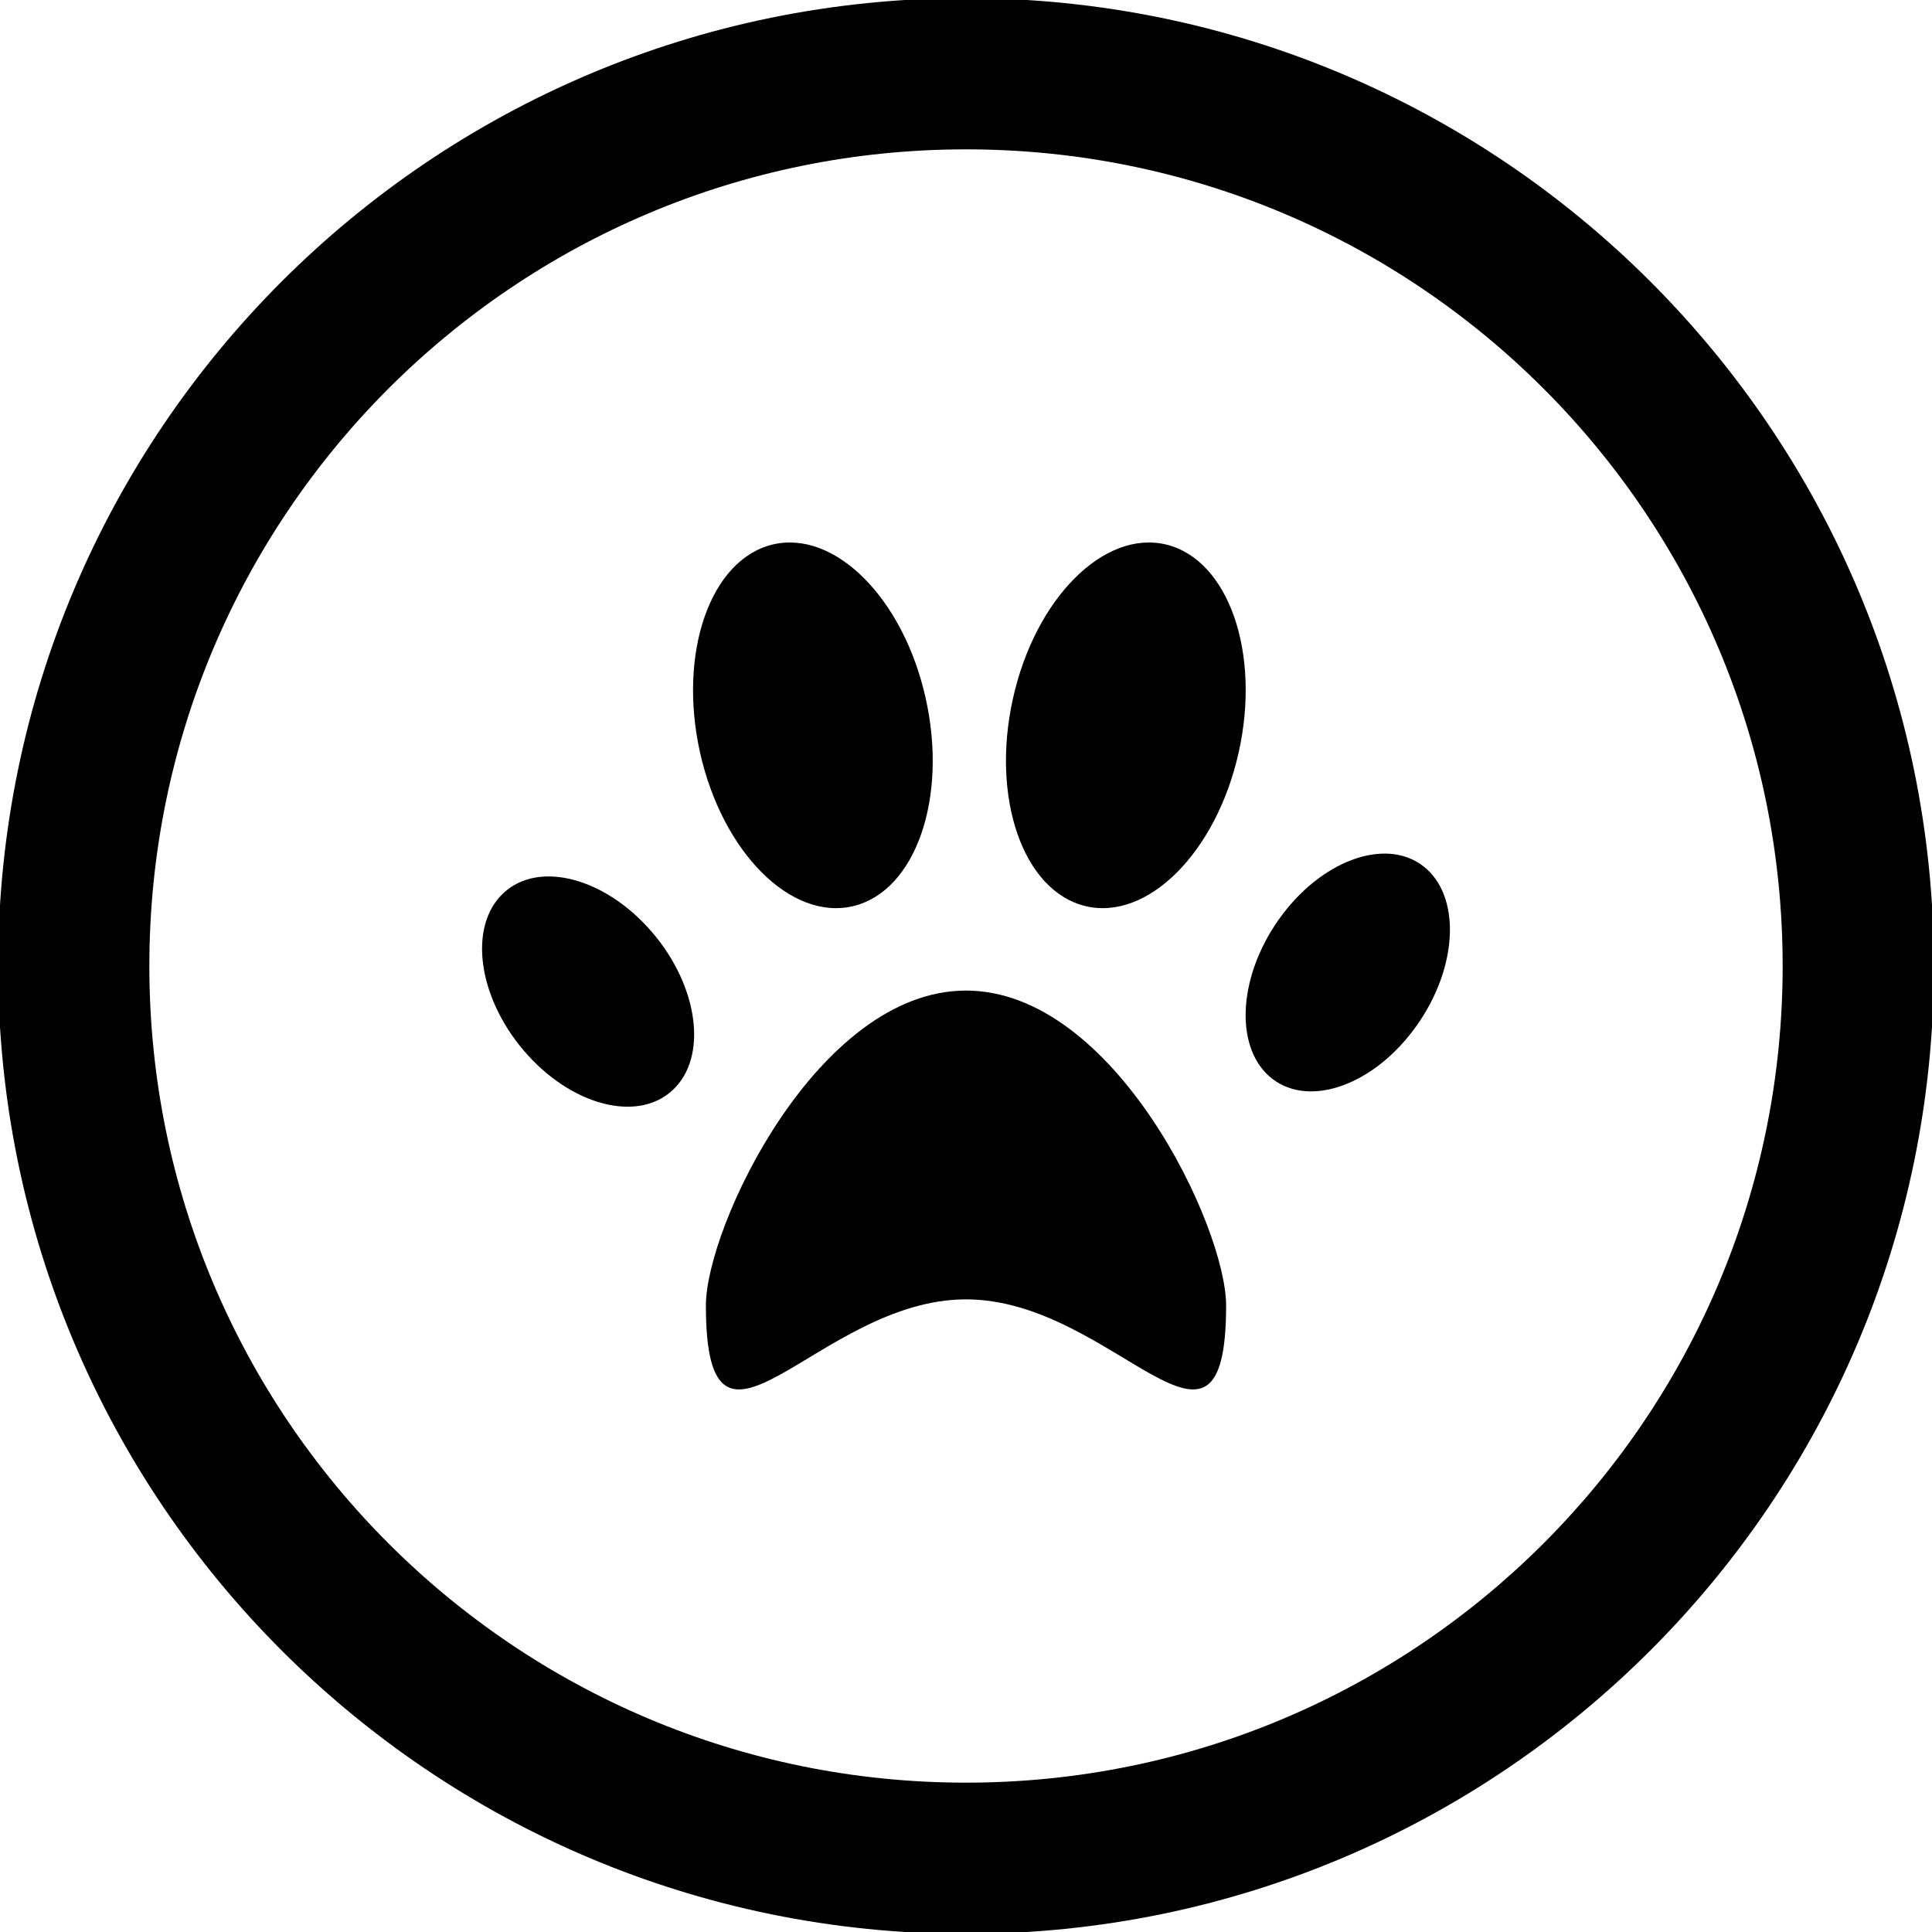
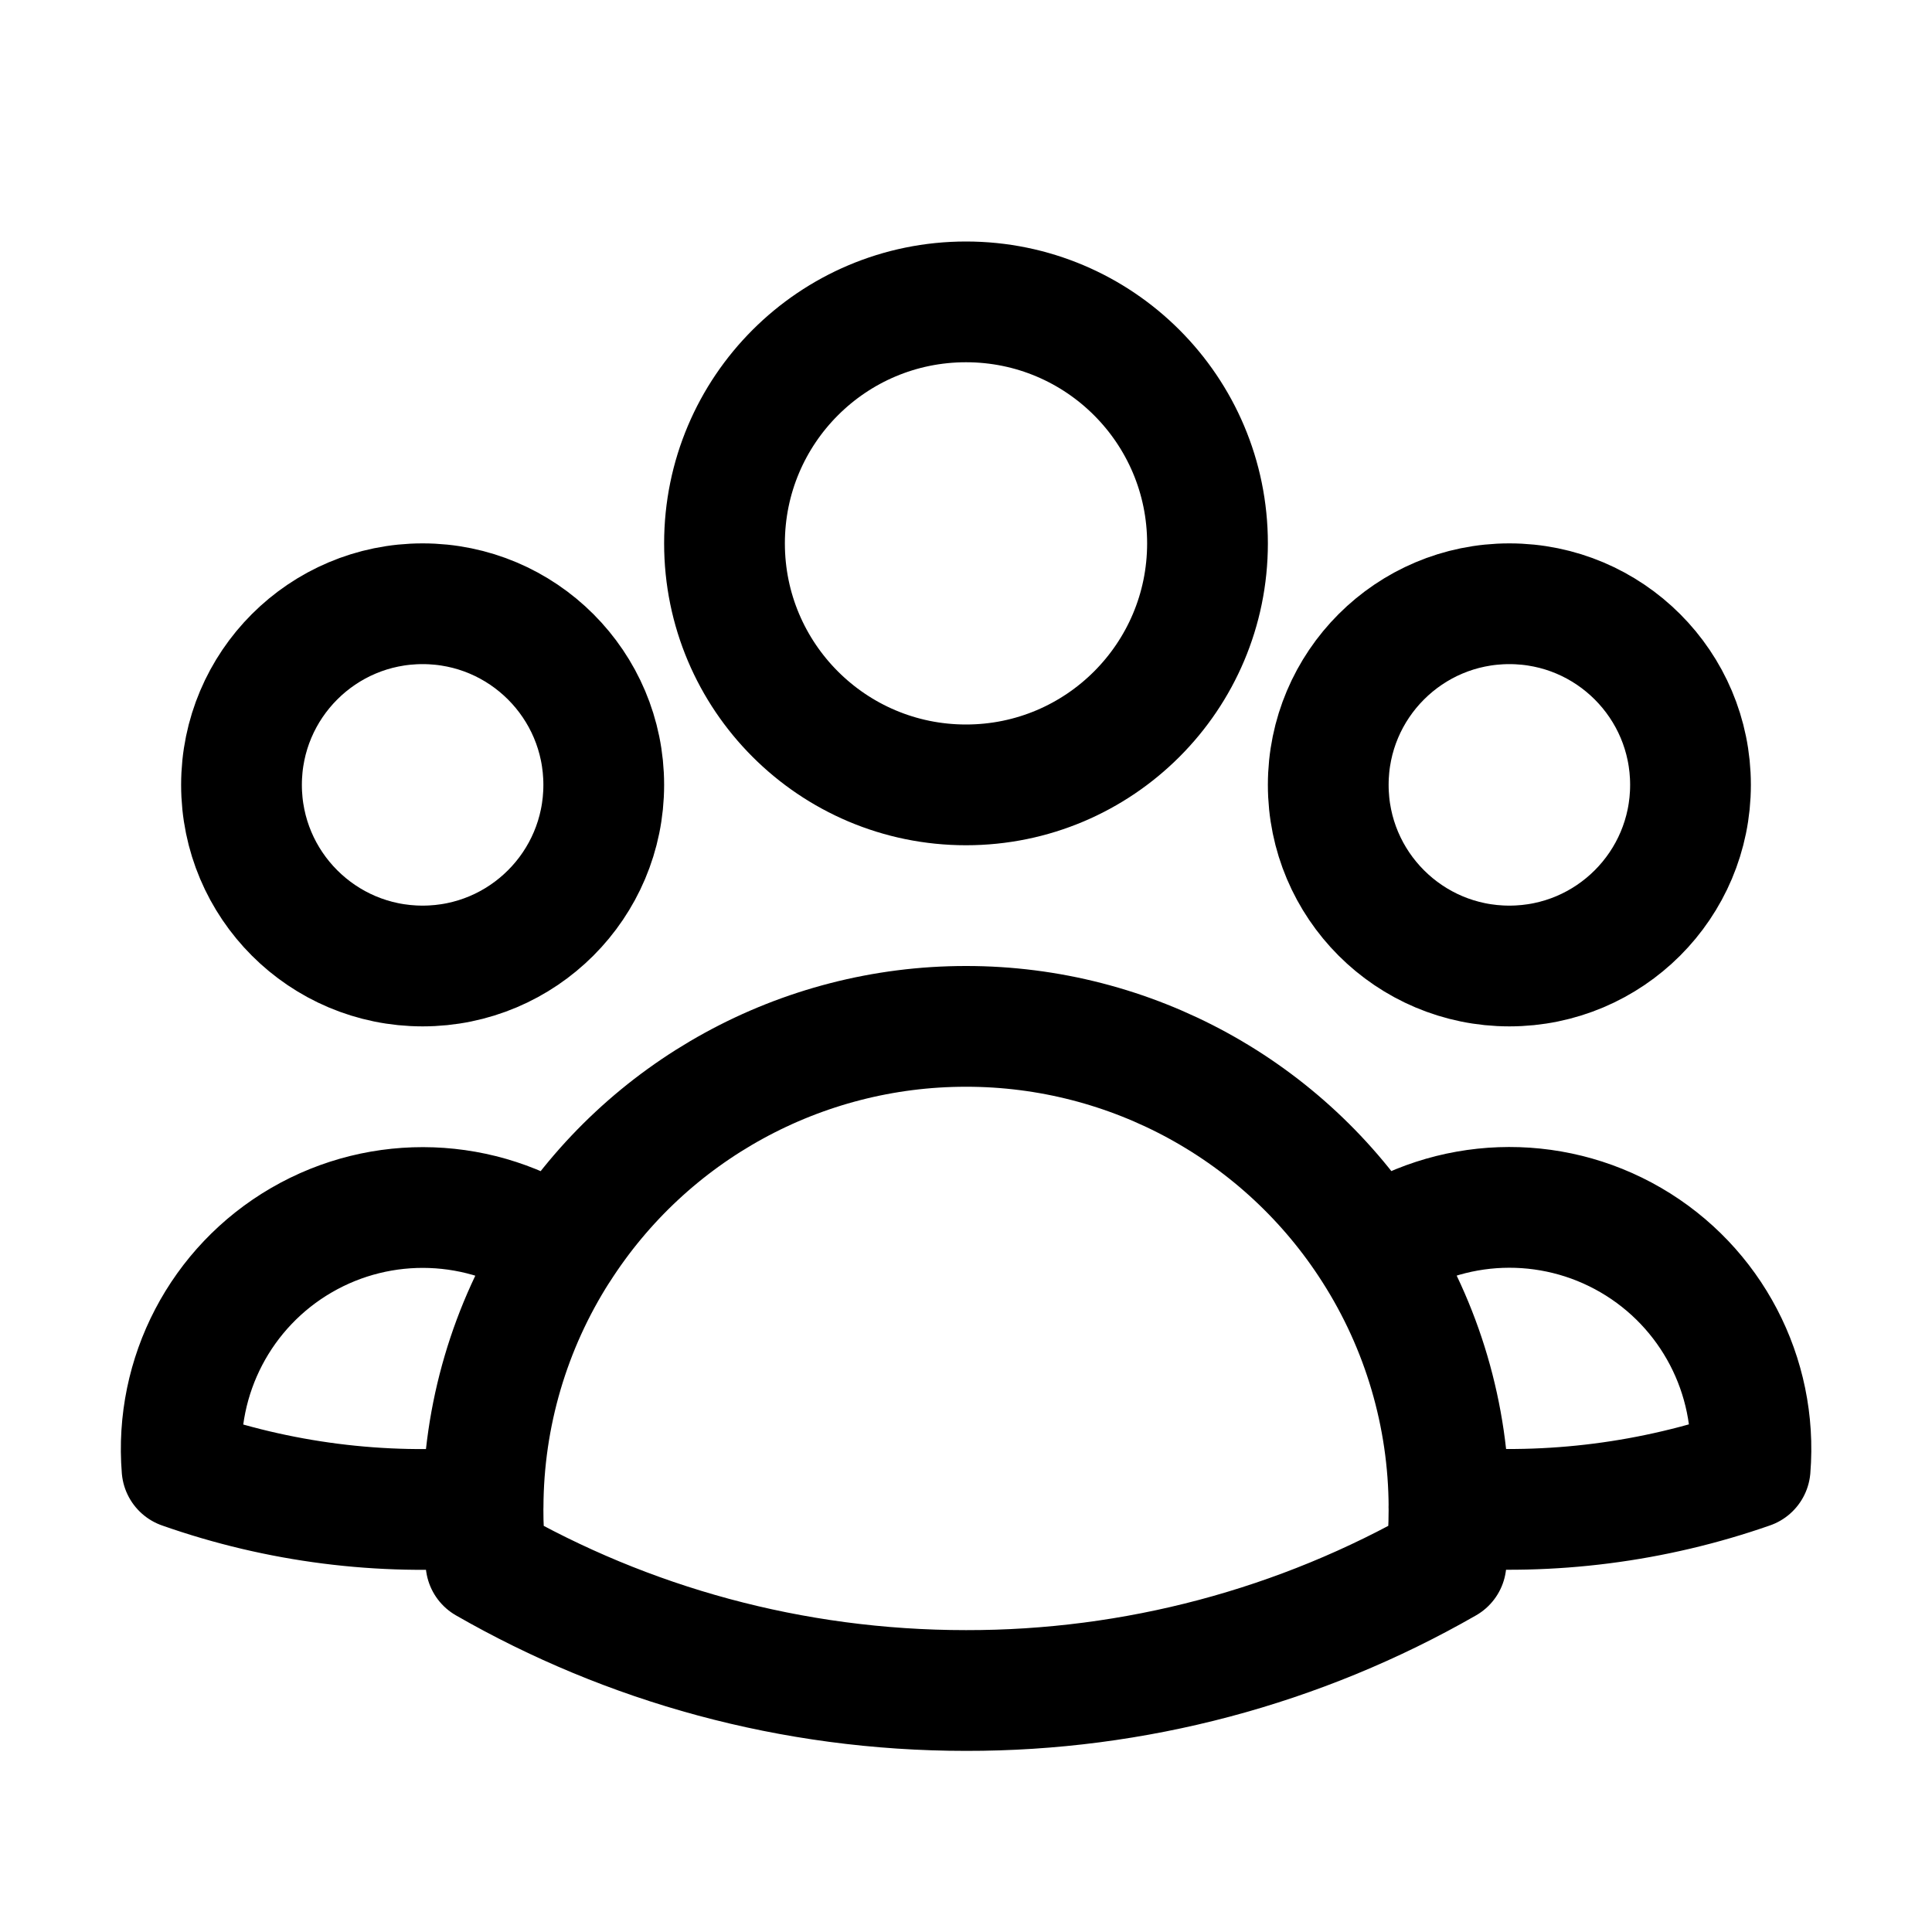
- <svg xmlns="http://www.w3.org/2000/svg" fill="#000000" version="1.1" id="Layer_1" width="800px" height="800px" viewBox="0 0 512 512" enable-background="new 0 0 512 512" xml:space="preserve">
-   <g>
-     <path d="M256-0.5C114.333-0.5-0.5,114.333-0.5,256S114.333,512.5,256,512.5S512.5,397.667,512.5,256S397.667-0.5,256-0.5z    M256,472.422C136.47,472.422,39.578,375.53,39.578,256C39.578,136.47,136.47,39.578,256,39.578   c119.53,0,216.422,96.892,216.422,216.422C472.422,375.53,375.53,472.422,256,472.422z" />
-     <path d="M133.48,236.619c-9.394,8.673-6.982,27.397,5.385,41.863c12.368,14.45,29.996,19.131,39.374,10.427   c9.378-8.643,6.967-27.397-5.401-41.832C160.47,232.642,142.842,227.945,133.48,236.619z" />
-     <path d="M338.833,243.757c-11.006,15.625-11.694,34.52-1.55,42.223c10.129,7.671,27.257,1.314,38.247-14.325   c10.99-15.593,11.679-34.473,1.55-42.191C366.95,221.777,349.808,228.18,338.833,243.757z" />
-     <path d="M226.129,240.125c16.517-3.977,25.111-28.65,19.179-55.107c-5.887-26.458-24.078-44.681-40.595-40.705   c-16.501,4.008-25.08,28.681-19.194,55.139C191.452,225.879,209.628,244.102,226.129,240.125z" />
-     <path d="M309.057,144.313c-16.501-3.977-34.677,14.247-40.595,40.705c-5.918,26.458,2.661,51.131,19.193,55.107   c16.485,3.976,34.677-14.247,40.595-40.673C334.184,172.995,325.558,148.321,309.057,144.313z" />
-     <path d="M256,262.513c-39.374,0-68.932,62.7-68.932,83.444c0,51.005,29.558-1.613,68.932-1.613c39.39,0,68.932,52.618,68.932,1.613   C324.932,325.213,295.39,262.513,256,262.513z" />
-   </g>
+ <svg xmlns="http://www.w3.org/2000/svg" fill="none" viewBox="0 0 24 24" stroke-width="1.5" stroke="currentColor" class="size-6">
+   <path stroke-linecap="round" stroke-linejoin="round" d="M18 18.72a9.094 9.094 0 0 0 3.741-.479 3 3 0 0 0-4.682-2.72m.94 3.198.001.031c0 .225-.012.447-.037.666A11.944 11.944 0 0 1 12 21c-2.17 0-4.207-.576-5.963-1.584A6.062 6.062 0 0 1 6 18.719m12 0a5.971 5.971 0 0 0-.941-3.197m0 0A5.995 5.995 0 0 0 12 12.75a5.995 5.995 0 0 0-5.058 2.772m0 0a3 3 0 0 0-4.681 2.72 8.986 8.986 0 0 0 3.74.477m.94-3.197a5.971 5.971 0 0 0-.94 3.197M15 6.75a3 3 0 1 1-6 0 3 3 0 0 1 6 0Zm6 3a2.25 2.25 0 1 1-4.5 0 2.25 2.25 0 0 1 4.5 0Zm-13.5 0a2.25 2.25 0 1 1-4.5 0 2.25 2.25 0 0 1 4.5 0Z" />
</svg>
